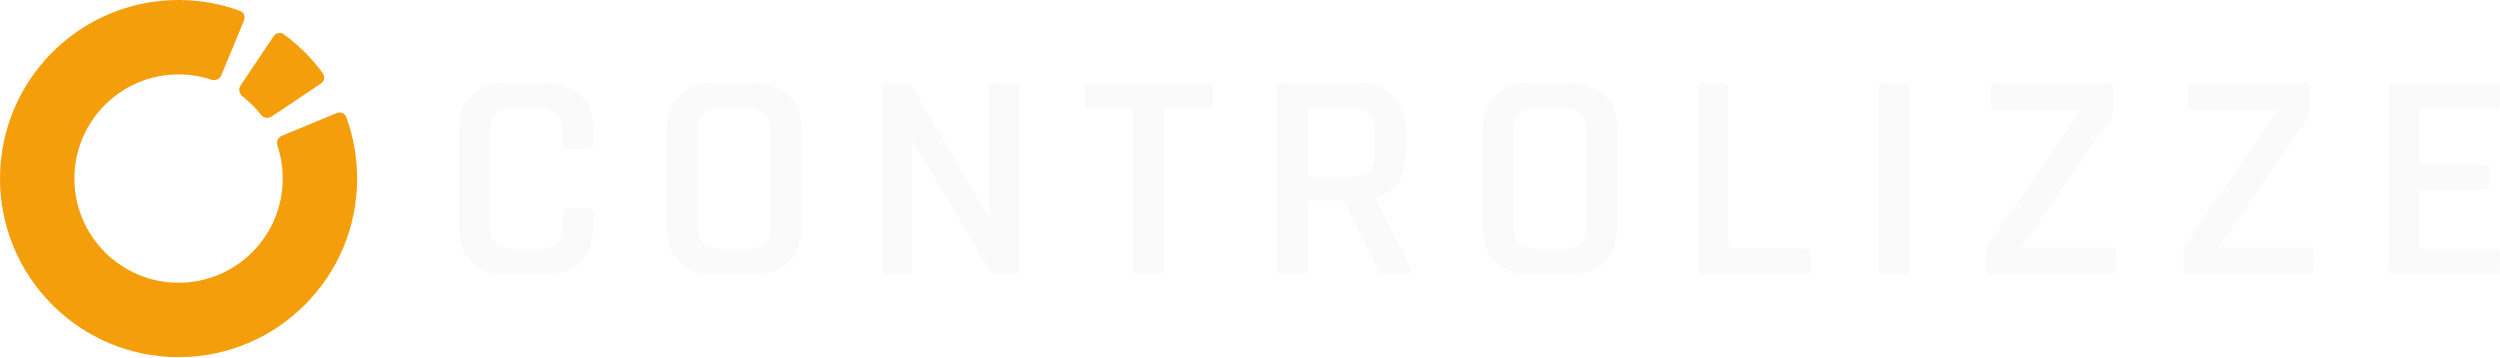
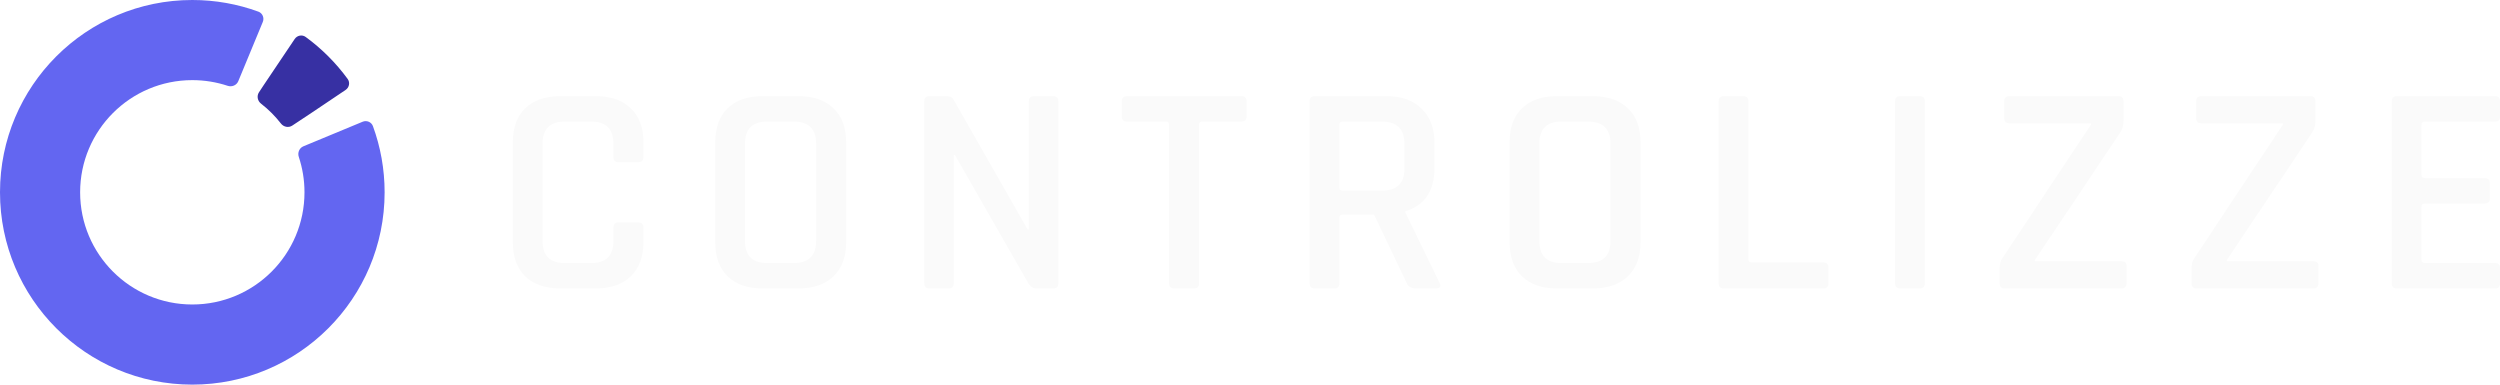
- <svg xmlns="http://www.w3.org/2000/svg" width="196" height="28" viewBox="0 0 196 28" fill="none">
-   <path fill-rule="evenodd" clip-rule="evenodd" d="M19.131 1.599C19.255 1.302 19.113 0.959 18.811 0.849C17.311 0.3 15.69 0 14 0C6.268 0 0 6.268 0 14C0 21.732 6.268 28 14 28C21.732 28 28 21.732 28 14C28 12.307 27.7 10.685 27.149 9.183C27.038 8.88 26.696 8.74 26.398 8.863L22.086 10.652C21.789 10.775 21.65 11.116 21.751 11.422C22.021 12.232 22.167 13.099 22.167 14C22.167 18.51 18.51 22.167 14 22.167C9.49 22.167 5.833 18.51 5.833 14C5.833 9.49 9.49 5.833 14 5.833C14.9 5.833 15.766 5.979 16.576 6.248C16.882 6.349 17.222 6.21 17.346 5.912L19.131 1.599Z" fill="#F59E0B" />
-   <path d="M21.452 2.841C21.632 2.574 21.994 2.501 22.254 2.691C23.423 3.546 24.454 4.577 25.309 5.746C25.499 6.006 25.427 6.368 25.159 6.548L22.75 8.167L21.277 9.143C21.009 9.321 20.65 9.247 20.453 8.993C20.032 8.452 19.545 7.966 19.003 7.545C18.75 7.349 18.676 6.992 18.851 6.724L19.18 6.223L21.452 2.841Z" fill="#F59E0B" />
-   <path d="M42.691 21.5H39.827C38.609 21.5 37.663 21.181 36.988 20.544C36.329 19.906 36 19.019 36 17.884V10.116C36 8.965 36.329 8.079 36.988 7.456C37.663 6.819 38.609 6.5 39.827 6.5H42.691C43.893 6.5 44.831 6.819 45.506 7.456C46.181 8.079 46.519 8.965 46.519 10.116V11.236C46.519 11.516 46.37 11.655 46.074 11.655H44.519C44.239 11.655 44.099 11.516 44.099 11.236V10.209C44.099 9.058 43.506 8.483 42.321 8.483H40.173C38.988 8.483 38.395 9.058 38.395 10.209V17.791C38.395 18.942 38.988 19.517 40.173 19.517H42.321C43.506 19.517 44.099 18.942 44.099 17.791V16.764C44.099 16.484 44.239 16.345 44.519 16.345H46.074C46.37 16.345 46.519 16.484 46.519 16.764V17.884C46.519 19.019 46.181 19.906 45.506 20.544C44.831 21.181 43.893 21.5 42.691 21.5Z" fill="#FAFAFA" />
-   <path d="M56.47 19.517H58.618C59.82 19.517 60.421 18.942 60.421 17.791V10.209C60.421 9.058 59.82 8.483 58.618 8.483H56.47C55.285 8.483 54.692 9.058 54.692 10.209V17.791C54.692 18.942 55.285 19.517 56.47 19.517ZM58.989 21.5H56.124C54.906 21.5 53.96 21.181 53.285 20.544C52.627 19.906 52.297 19.019 52.297 17.884V10.116C52.297 8.965 52.627 8.079 53.285 7.456C53.96 6.819 54.906 6.5 56.124 6.5H58.989C60.207 6.5 61.153 6.819 61.828 7.456C62.503 8.079 62.84 8.965 62.84 10.116V17.884C62.84 19.019 62.503 19.906 61.828 20.544C61.153 21.181 60.207 21.5 58.989 21.5Z" fill="#FAFAFA" />
-   <path d="M71.081 21.5H69.551C69.271 21.5 69.131 21.368 69.131 21.103V6.897C69.131 6.632 69.271 6.5 69.551 6.5H70.933C71.197 6.5 71.378 6.586 71.477 6.757L77.452 16.904H77.551V6.897C77.551 6.632 77.691 6.5 77.97 6.5H79.501C79.781 6.5 79.921 6.632 79.921 6.897V21.103C79.921 21.368 79.781 21.5 79.501 21.5H78.168C77.904 21.5 77.691 21.376 77.526 21.127L71.6 11.096H71.501V21.103C71.501 21.368 71.361 21.5 71.081 21.5Z" fill="#FAFAFA" />
-   <path d="M90.835 21.5H89.279C88.983 21.5 88.835 21.368 88.835 21.103V8.716C88.835 8.561 88.752 8.483 88.588 8.483H85.477C85.18 8.483 85.032 8.351 85.032 8.086V6.897C85.032 6.632 85.18 6.5 85.477 6.5H94.637C94.933 6.5 95.082 6.632 95.082 6.897V8.086C95.082 8.351 94.933 8.483 94.637 8.483H91.526C91.345 8.483 91.254 8.561 91.254 8.716V21.103C91.254 21.368 91.115 21.5 90.835 21.5Z" fill="#FAFAFA" />
-   <path d="M102.133 21.5H100.578C100.298 21.5 100.158 21.368 100.158 21.103V6.897C100.158 6.632 100.298 6.5 100.578 6.5H106.356C107.557 6.5 108.496 6.827 109.17 7.48C109.862 8.117 110.207 9.004 110.207 10.139V12.099C110.207 13.887 109.426 15.015 107.862 15.481V15.575L110.603 21.033C110.784 21.345 110.677 21.5 110.282 21.5H108.751C108.356 21.5 108.1 21.368 107.985 21.103L105.343 15.738H102.849C102.652 15.738 102.553 15.816 102.553 15.971V21.103C102.553 21.368 102.413 21.5 102.133 21.5ZM102.825 13.872H105.961C107.179 13.872 107.788 13.304 107.788 12.169V10.209C107.788 9.058 107.179 8.483 105.961 8.483H102.825C102.644 8.483 102.553 8.561 102.553 8.716V13.638C102.553 13.794 102.644 13.872 102.825 13.872Z" fill="#FAFAFA" />
-   <path d="M120.429 19.517H122.578C123.779 19.517 124.38 18.942 124.38 17.791V10.209C124.38 9.058 123.779 8.483 122.578 8.483H120.429C119.244 8.483 118.652 9.058 118.652 10.209V17.791C118.652 18.942 119.244 19.517 120.429 19.517ZM122.948 21.5H120.084C118.866 21.5 117.919 21.181 117.244 20.544C116.586 19.906 116.257 19.019 116.257 17.884V10.116C116.257 8.965 116.586 8.079 117.244 7.456C117.919 6.819 118.866 6.5 120.084 6.5H122.948C124.166 6.5 125.113 6.819 125.788 7.456C126.462 8.079 126.8 8.965 126.8 10.116V17.884C126.8 19.019 126.462 19.906 125.788 20.544C125.113 21.181 124.166 21.5 122.948 21.5Z" fill="#FAFAFA" />
-   <path d="M141.51 21.5H133.51C133.23 21.5 133.09 21.368 133.09 21.103V6.897C133.09 6.632 133.23 6.5 133.51 6.5H135.066C135.345 6.5 135.485 6.632 135.485 6.897V19.237C135.485 19.393 135.584 19.47 135.782 19.47H141.51C141.79 19.47 141.93 19.61 141.93 19.89V21.103C141.93 21.368 141.79 21.5 141.51 21.5Z" fill="#FAFAFA" />
-   <path d="M149.688 6.897V21.103C149.688 21.368 149.548 21.5 149.268 21.5H147.712C147.433 21.5 147.293 21.368 147.293 21.103V6.897C147.293 6.632 147.433 6.5 147.712 6.5H149.268C149.548 6.5 149.688 6.632 149.688 6.897Z" fill="#FAFAFA" />
-   <path d="M155.711 21.103V20.007C155.711 19.603 155.785 19.315 155.933 19.144L163.069 8.716V8.623H156.525C156.229 8.623 156.081 8.491 156.081 8.226V6.897C156.081 6.632 156.229 6.5 156.525 6.5H165.266C165.546 6.5 165.686 6.632 165.686 6.897V8.436C165.686 8.778 165.595 9.082 165.414 9.346L158.55 19.284V19.377H165.513C165.793 19.377 165.933 19.502 165.933 19.75V21.057C165.933 21.352 165.793 21.5 165.513 21.5H156.13C155.851 21.5 155.711 21.368 155.711 21.103Z" fill="#FAFAFA" />
-   <path d="M171.164 21.103V20.007C171.164 19.603 171.238 19.315 171.386 19.144L178.522 8.716V8.623H171.979C171.682 8.623 171.534 8.491 171.534 8.226V6.897C171.534 6.632 171.682 6.5 171.979 6.5H180.72C180.999 6.5 181.139 6.632 181.139 6.897V8.436C181.139 8.778 181.049 9.082 180.868 9.346L174.003 19.284V19.377H180.966C181.246 19.377 181.386 19.502 181.386 19.75V21.057C181.386 21.352 181.246 21.5 180.966 21.5H171.584C171.304 21.5 171.164 21.368 171.164 21.103Z" fill="#FAFAFA" />
-   <path d="M195.605 21.5H187.704C187.424 21.5 187.284 21.368 187.284 21.103V6.897C187.284 6.632 187.424 6.5 187.704 6.5H195.605C195.868 6.5 196 6.632 196 6.897V8.086C196 8.351 195.868 8.483 195.605 8.483H189.975C189.778 8.483 189.679 8.561 189.679 8.716V12.659C189.679 12.814 189.778 12.892 189.975 12.892H194.741C195.037 12.892 195.185 13.024 195.185 13.289V14.478C195.185 14.743 195.037 14.875 194.741 14.875H189.975C189.778 14.875 189.679 14.953 189.679 15.108V19.261C189.679 19.432 189.778 19.517 189.975 19.517H195.605C195.868 19.517 196 19.649 196 19.914V21.103C196 21.368 195.868 21.5 195.605 21.5Z" fill="#FAFAFA" />
+ <svg xmlns="http://www.w3.org/2000/svg" width="156" height="24" viewBox="0 0 156 24" fill="none">
+   <path d="M19.075 2.307C20.077 3.039 20.961 3.923 21.693 4.925C21.856 5.148 21.794 5.459 21.565 5.612L19.5 7L18.237 7.837C18.008 7.989 17.7 7.926 17.531 7.709C17.17 7.245 16.753 6.828 16.288 6.467C16.072 6.299 16.008 5.993 16.158 5.763L16.44 5.334L18.388 2.435C18.541 2.206 18.852 2.144 19.075 2.307Z" fill="#3730A3" />
+   <path d="M24 12C24 18.627 18.627 24 12 24C5.373 24 0 18.627 0 12C0 5.373 5.373 0 12 0C13.449 0 14.838 0.257 16.124 0.727C16.383 0.822 16.504 1.116 16.398 1.371L14.868 5.068C14.762 5.323 14.47 5.442 14.208 5.355C13.514 5.125 12.771 5 12 5C8.134 5 5 8.134 5 12C5 15.866 8.134 19 12 19C15.866 19 19 15.866 19 12C19 11.228 18.875 10.485 18.644 9.79C18.557 9.528 18.676 9.236 18.931 9.13L22.627 7.597C22.882 7.491 23.176 7.612 23.271 7.871C23.742 9.158 24 10.549 24 12Z" fill="#6366F1" />
+   <path d="M37.186 18H34.966C34.022 18 33.288 17.745 32.765 17.235C32.255 16.725 32 16.016 32 15.107V8.893C32 7.972 32.255 7.263 32.765 6.765C33.288 6.255 34.022 6 34.966 6H37.186C38.117 6 38.844 6.255 39.367 6.765C39.89 7.263 40.152 7.972 40.152 8.893V9.788C40.152 10.012 40.037 10.124 39.807 10.124H38.602C38.385 10.124 38.277 10.012 38.277 9.788V8.967C38.277 8.047 37.817 7.586 36.899 7.586H35.234C34.315 7.586 33.856 8.047 33.856 8.967V15.033C33.856 15.953 34.315 16.414 35.234 16.414H36.899C37.817 16.414 38.277 15.953 38.277 15.033V14.211C38.277 13.988 38.385 13.876 38.602 13.876H39.807C40.037 13.876 40.152 13.988 40.152 14.211V15.107C40.152 16.016 39.89 16.725 39.367 17.235C38.844 17.745 38.117 18 37.186 18Z" fill="#FAFAFA" />
+   <path d="M47.864 16.414H49.529C50.46 16.414 50.926 15.953 50.926 15.033V8.967C50.926 8.047 50.46 7.586 49.529 7.586H47.864C46.946 7.586 46.487 8.047 46.487 8.967V15.033C46.487 15.953 46.946 16.414 47.864 16.414ZM49.816 18H47.596C46.652 18 45.919 17.745 45.396 17.235C44.886 16.725 44.63 16.016 44.63 15.107V8.893C44.63 7.972 44.886 7.263 45.396 6.765C45.919 6.255 46.652 6 47.596 6H49.816C50.76 6 51.494 6.255 52.017 6.765C52.54 7.263 52.801 7.972 52.801 8.893V15.107C52.801 16.016 52.54 16.725 52.017 17.235C51.494 17.745 50.76 18 49.816 18Z" fill="#FAFAFA" />
+   <path d="M59.188 18H58.002C57.785 18 57.676 17.894 57.676 17.683V6.317C57.676 6.106 57.785 6 58.002 6H59.073C59.277 6 59.418 6.068 59.494 6.205L64.125 14.323H64.202V6.317C64.202 6.106 64.31 6 64.527 6H65.713C65.93 6 66.039 6.106 66.039 6.317V17.683C66.039 17.894 65.93 18 65.713 18H64.68C64.476 18 64.31 17.901 64.183 17.701L59.59 9.677H59.513V17.683C59.513 17.894 59.405 18 59.188 18Z" fill="#FAFAFA" />
+   <path d="M74.497 18H73.291C73.062 18 72.947 17.894 72.947 17.683V7.773C72.947 7.649 72.883 7.586 72.756 7.586H70.344C70.115 7.586 70 7.481 70 7.269V6.317C70 6.106 70.115 6 70.344 6H77.444C77.674 6 77.788 6.106 77.788 6.317V7.269C77.788 7.481 77.674 7.586 77.444 7.586H75.033C74.892 7.586 74.822 7.649 74.822 7.773V17.683C74.822 17.894 74.714 18 74.497 18Z" fill="#FAFAFA" />
+   <path d="M83.253 18H82.048C81.831 18 81.722 17.894 81.722 17.683V6.317C81.722 6.106 81.831 6 82.048 6H86.526C87.457 6 88.184 6.261 88.707 6.784C89.243 7.294 89.511 8.003 89.511 8.911V10.479C89.511 11.91 88.905 12.812 87.693 13.185V13.26L89.817 17.627C89.957 17.876 89.874 18 89.568 18H88.382C88.076 18 87.878 17.894 87.789 17.683L85.741 13.39H83.808C83.655 13.39 83.579 13.453 83.579 13.577V17.683C83.579 17.894 83.47 18 83.253 18ZM83.789 11.897H86.219C87.163 11.897 87.635 11.443 87.635 10.535V8.967C87.635 8.047 87.163 7.586 86.219 7.586H83.789C83.649 7.586 83.579 7.649 83.579 7.773V11.711C83.579 11.835 83.649 11.897 83.789 11.897Z" fill="#FAFAFA" />
+   <path d="M97.433 16.414H99.098C100.029 16.414 100.495 15.953 100.495 15.033V8.967C100.495 8.047 100.029 7.586 99.098 7.586H97.433C96.514 7.586 96.055 8.047 96.055 8.967V15.033C96.055 15.953 96.514 16.414 97.433 16.414ZM99.385 18H97.165C96.221 18 95.487 17.745 94.964 17.235C94.454 16.725 94.199 16.016 94.199 15.107V8.893C94.199 7.972 94.454 7.263 94.964 6.765C95.487 6.255 96.221 6 97.165 6H99.385C100.329 6 101.062 6.255 101.585 6.765C102.108 7.263 102.37 7.972 102.37 8.893V15.107C102.37 16.016 102.108 16.725 101.585 17.235C101.062 17.745 100.329 18 99.385 18Z" fill="#FAFAFA" />
+   <path d="M113.77 18H107.57C107.353 18 107.245 17.894 107.245 17.683V6.317C107.245 6.106 107.353 6 107.57 6H108.776C108.993 6 109.101 6.106 109.101 6.317V16.19C109.101 16.314 109.178 16.376 109.331 16.376H113.77C113.987 16.376 114.096 16.488 114.096 16.712V17.683C114.096 17.894 113.987 18 113.77 18Z" fill="#FAFAFA" />
+   <path d="M120.108 6.317V17.683C120.108 17.894 119.999 18 119.783 18H118.577C118.36 18 118.252 17.894 118.252 17.683V6.317C118.252 6.106 118.36 6 118.577 6H119.783C119.999 6 120.108 6.106 120.108 6.317Z" fill="#FAFAFA" />
+   <path d="M124.776 17.683V16.806C124.776 16.482 124.833 16.252 124.948 16.115L130.478 7.773V7.698H125.407C125.178 7.698 125.063 7.593 125.063 7.381V6.317C125.063 6.106 125.178 6 125.407 6H132.181C132.398 6 132.507 6.106 132.507 6.317V7.549C132.507 7.823 132.436 8.065 132.296 8.277L126.976 16.227V16.302H132.373C132.59 16.302 132.698 16.401 132.698 16.6V17.645C132.698 17.882 132.59 18 132.373 18H125.101C124.884 18 124.776 17.894 124.776 17.683Z" fill="#FAFAFA" />
+   <path d="M136.752 17.683V16.806C136.752 16.482 136.809 16.252 136.924 16.115L142.455 7.773V7.698H137.384C137.154 7.698 137.039 7.593 137.039 7.381V6.317C137.039 6.106 137.154 6 137.384 6H144.158C144.374 6 144.483 6.106 144.483 6.317V7.549C144.483 7.823 144.413 8.065 144.272 8.277L138.953 16.227V16.302H144.349C144.566 16.302 144.674 16.401 144.674 16.6V17.645C144.674 17.882 144.566 18 144.349 18H137.077C136.86 18 136.752 17.894 136.752 17.683Z" fill="#FAFAFA" />
+   <path d="M155.694 18H149.57C149.354 18 149.245 17.894 149.245 17.683V6.317C149.245 6.106 149.354 6 149.57 6H155.694C155.898 6 156 6.106 156 6.317V7.269C156 7.481 155.898 7.586 155.694 7.586H151.331C151.178 7.586 151.101 7.649 151.101 7.773V10.927C151.101 11.051 151.178 11.114 151.331 11.114H155.024C155.254 11.114 155.369 11.219 155.369 11.431V12.383C155.369 12.594 155.254 12.7 155.024 12.7H151.331C151.178 12.7 151.101 12.762 151.101 12.886V16.208C151.101 16.345 151.178 16.414 151.331 16.414H155.694C155.898 16.414 156 16.519 156 16.731V17.683C156 17.894 155.898 18 155.694 18Z" fill="#FAFAFA" />
</svg>
